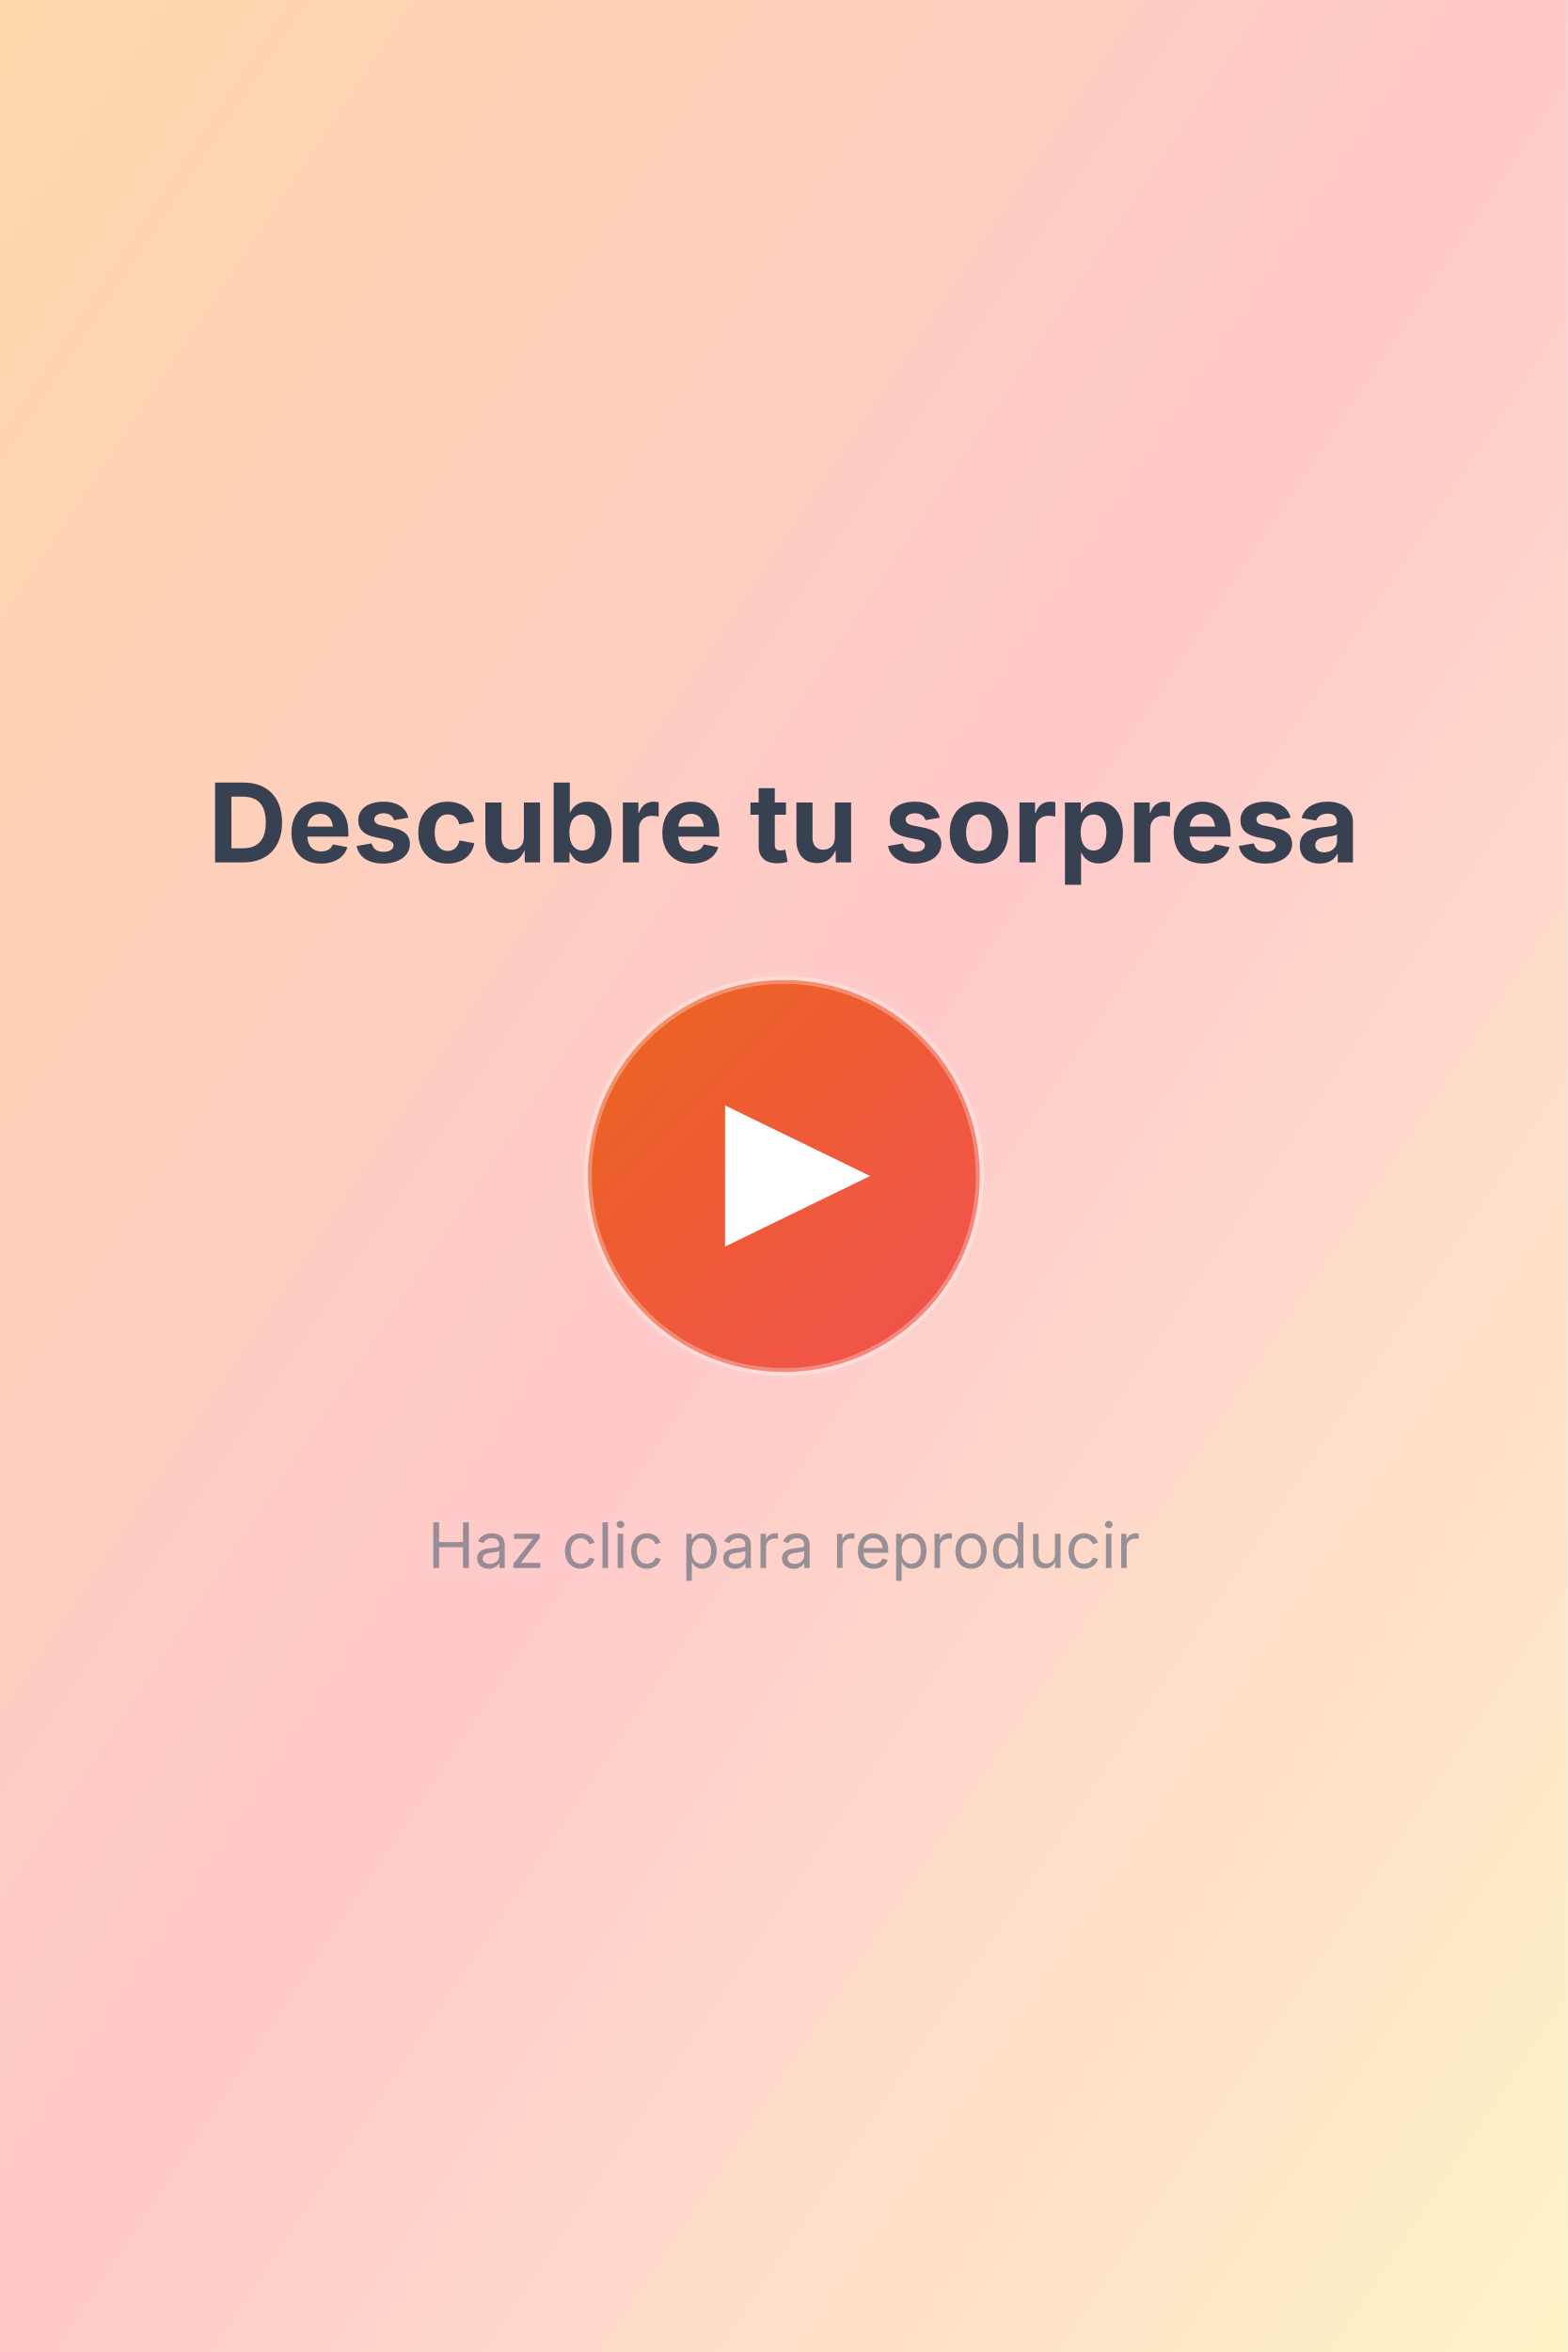
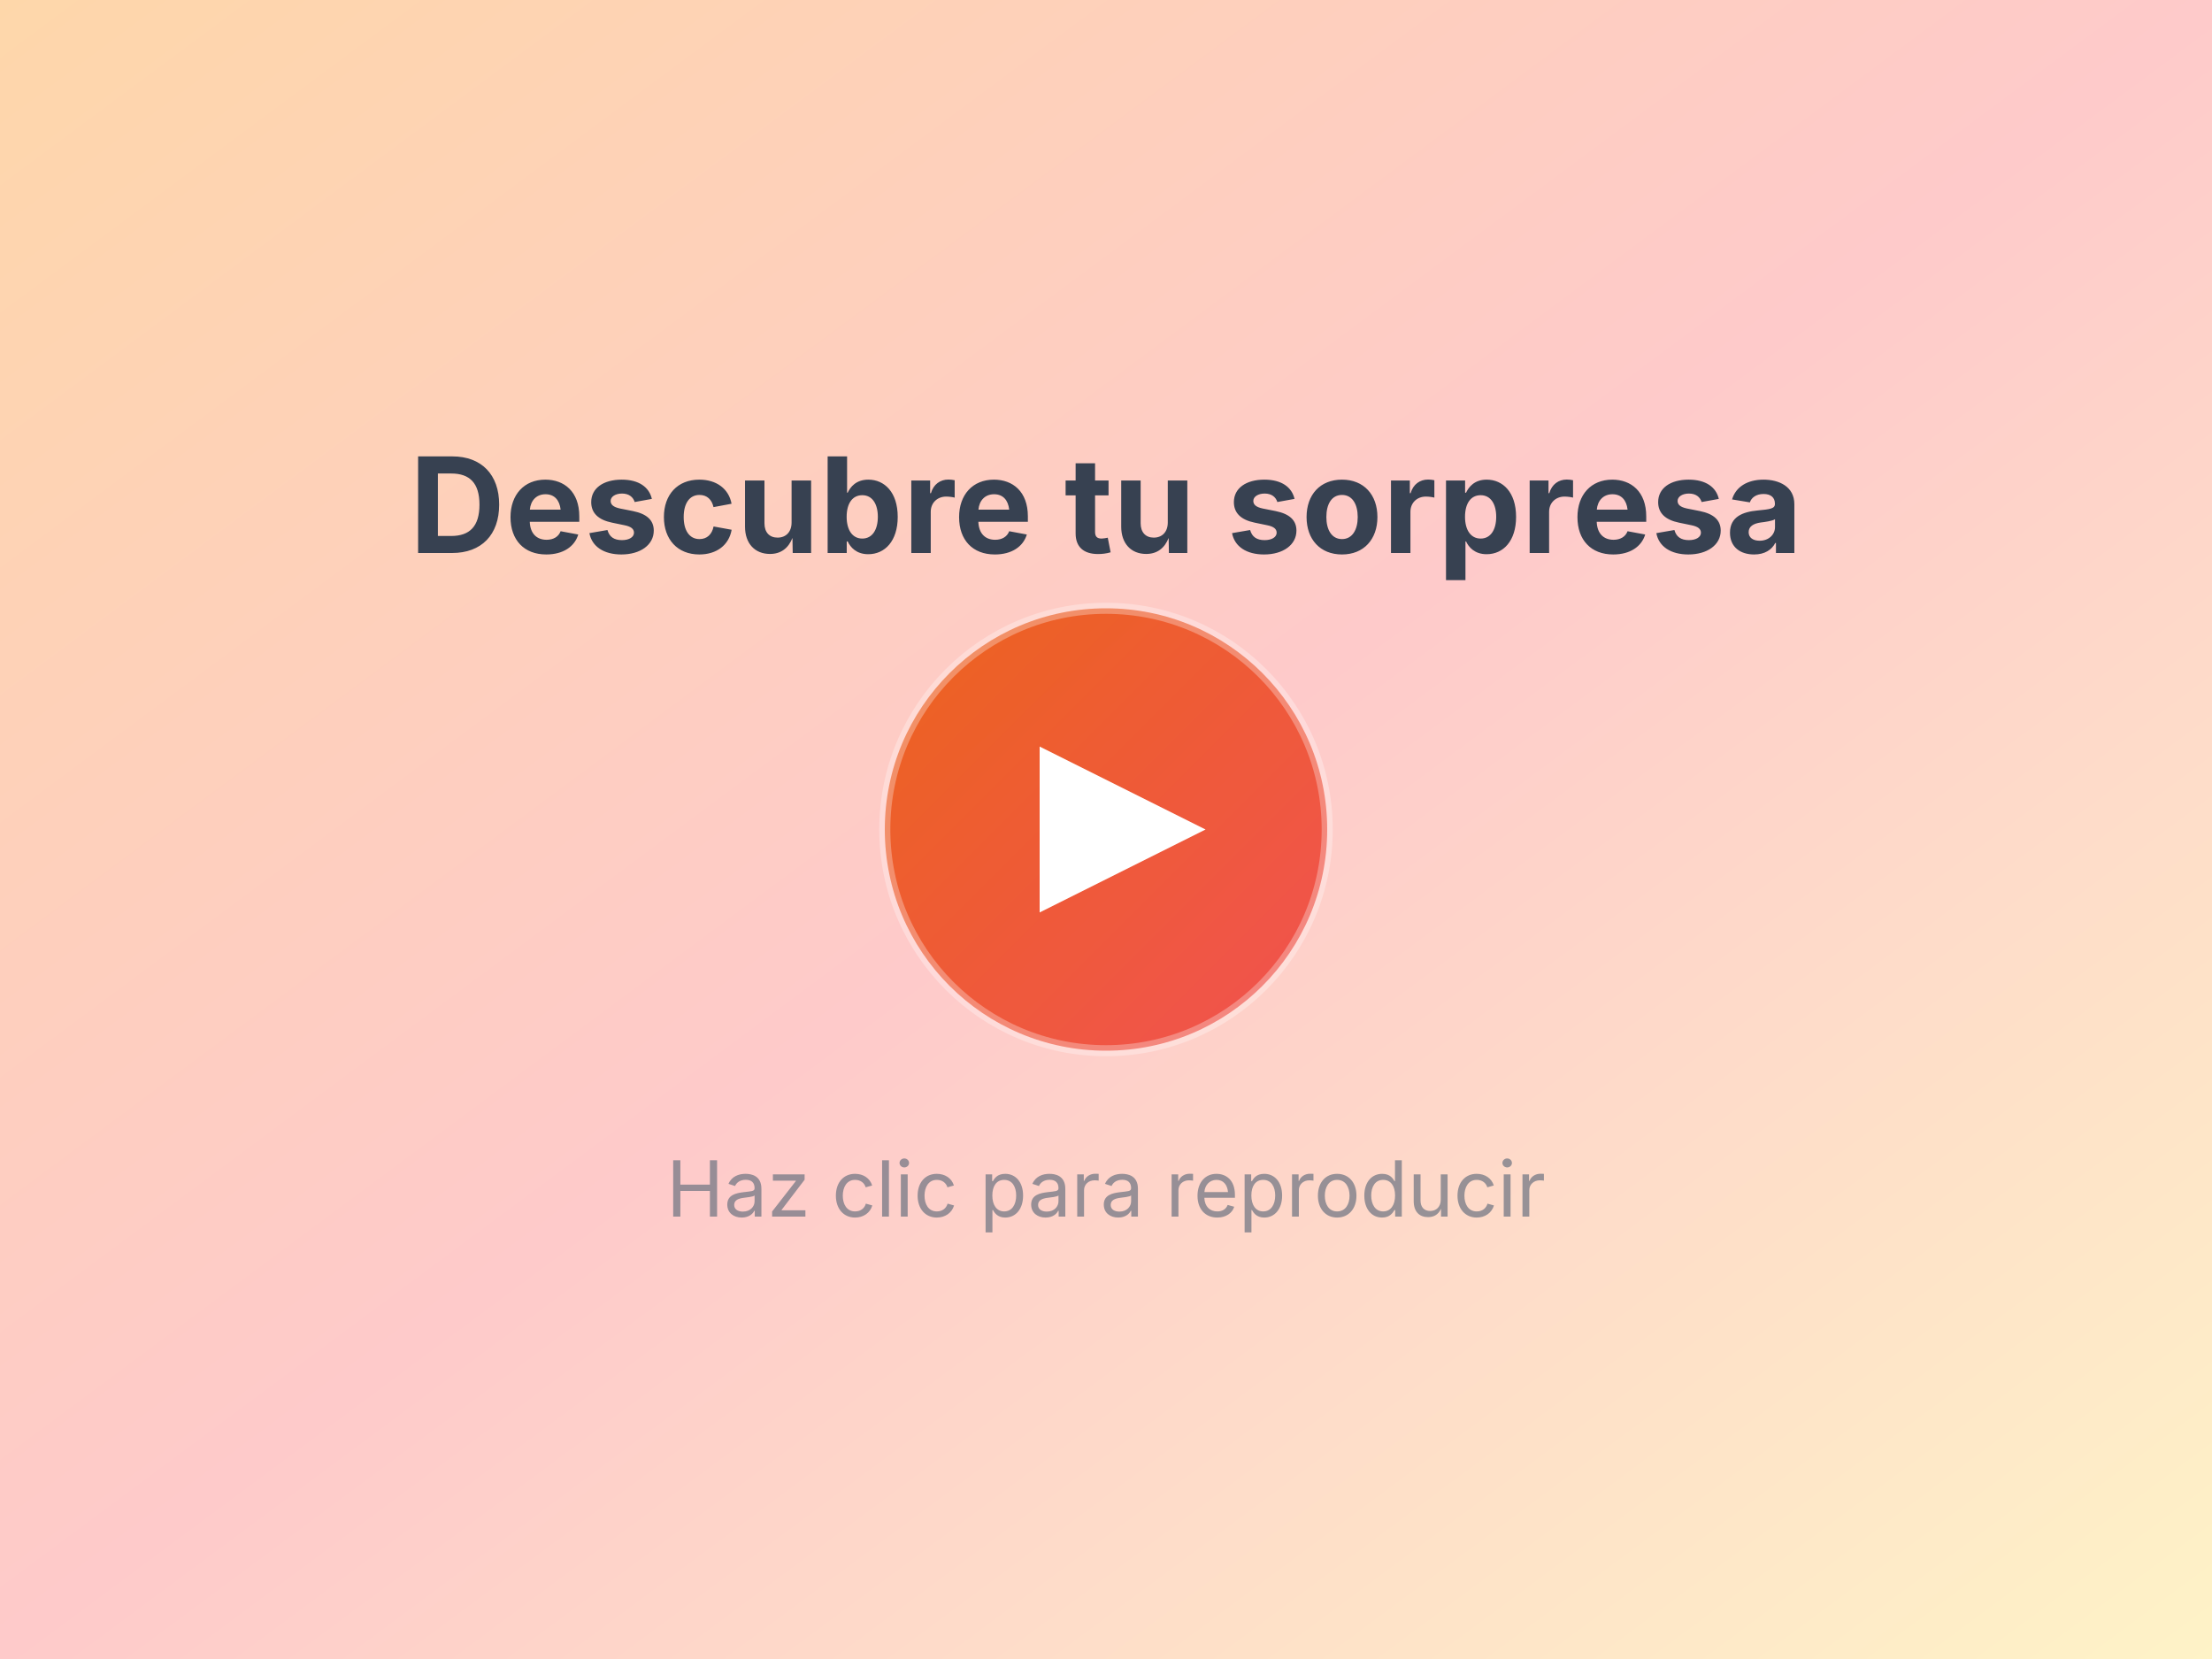
- <svg xmlns="http://www.w3.org/2000/svg" width="400" height="600" viewBox="0 0 400 600">
+ <svg xmlns="http://www.w3.org/2000/svg" width="100%" height="100%" viewBox="0 0 400 300" preserveAspectRatio="xMidYMid slice">
  <defs>
    <linearGradient id="bgGradient" x1="0%" y1="0%" x2="100%" y2="100%">
      <stop offset="0%" style="stop-color:#FED7AA;stop-opacity:1" />
      <stop offset="50%" style="stop-color:#FECACA;stop-opacity:1" />
      <stop offset="100%" style="stop-color:#FEF3C7;stop-opacity:1" />
    </linearGradient>
    <linearGradient id="playGradient" x1="0%" y1="0%" x2="100%" y2="100%">
      <stop offset="0%" style="stop-color:#EA580C;stop-opacity:1" />
      <stop offset="100%" style="stop-color:#EF4444;stop-opacity:1" />
    </linearGradient>
  </defs>
-   <rect width="400" height="600" fill="url(#bgGradient)" />
-   <text x="200" y="220" text-anchor="middle" font-family="system-ui, -apple-system, sans-serif" font-weight="700" font-size="28" fill="#374151">Descubre tu sorpresa</text>
-   <g transform="translate(200, 300)">
-     <circle r="50" fill="url(#playGradient)" opacity="0.9" />
-     <circle r="50" fill="none" stroke="white" stroke-width="2" opacity="0.3" />
-     <polygon points="-15,-18 -15,18 22,0" fill="white" />
+   <rect width="400" height="300" fill="url(#bgGradient)" />
+   <text x="200" y="100" text-anchor="middle" font-family="system-ui, -apple-system, sans-serif" font-weight="700" font-size="24" fill="#374151">Descubre tu sorpresa</text>
+   <g transform="translate(200, 150)">
+     <circle r="40" fill="url(#playGradient)" opacity="0.9" />
+     <circle r="40" fill="none" stroke="white" stroke-width="2" opacity="0.3" />
+     <polygon points="-12,-15 -12,15 18,0" fill="white" />
  </g>
-   <text x="200" y="400" text-anchor="middle" font-family="system-ui, -apple-system, sans-serif" font-weight="400" font-size="16" fill="#6B7280" opacity="0.7">Haz clic para reproducir</text>
+   <text x="200" y="220" text-anchor="middle" font-family="system-ui, -apple-system, sans-serif" font-weight="400" font-size="14" fill="#6B7280" opacity="0.7">Haz clic para reproducir</text>
</svg>
